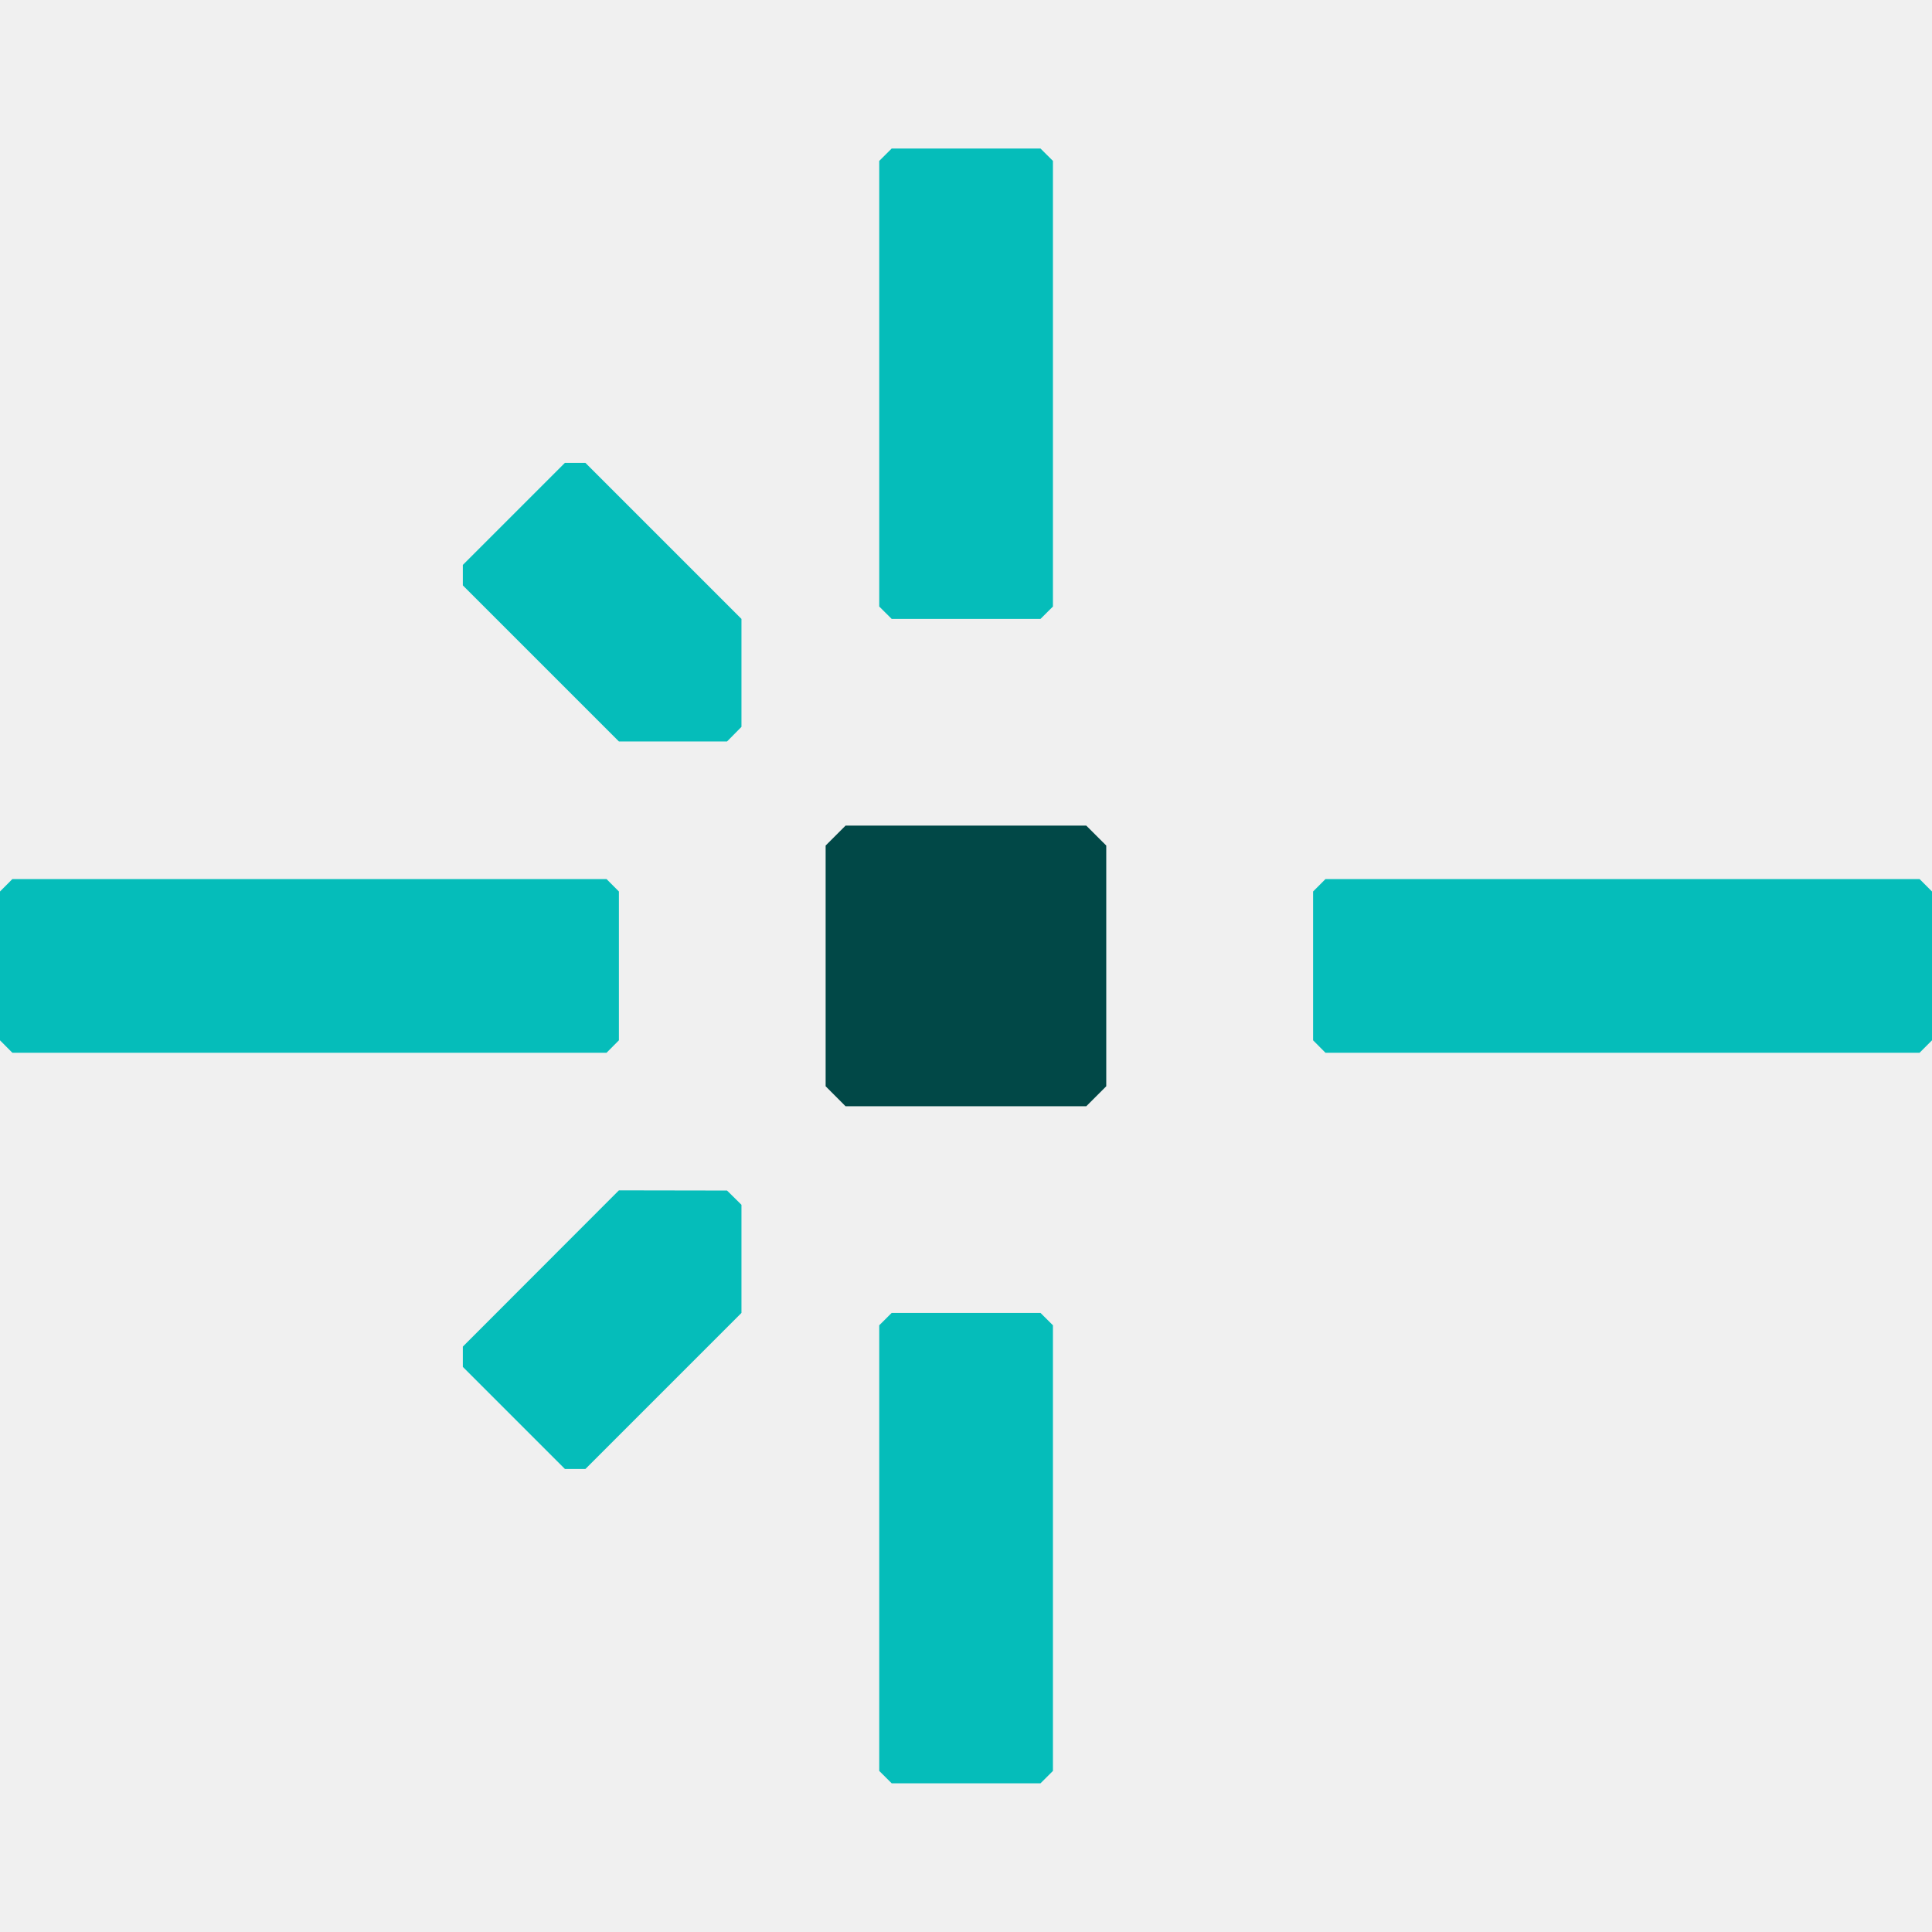
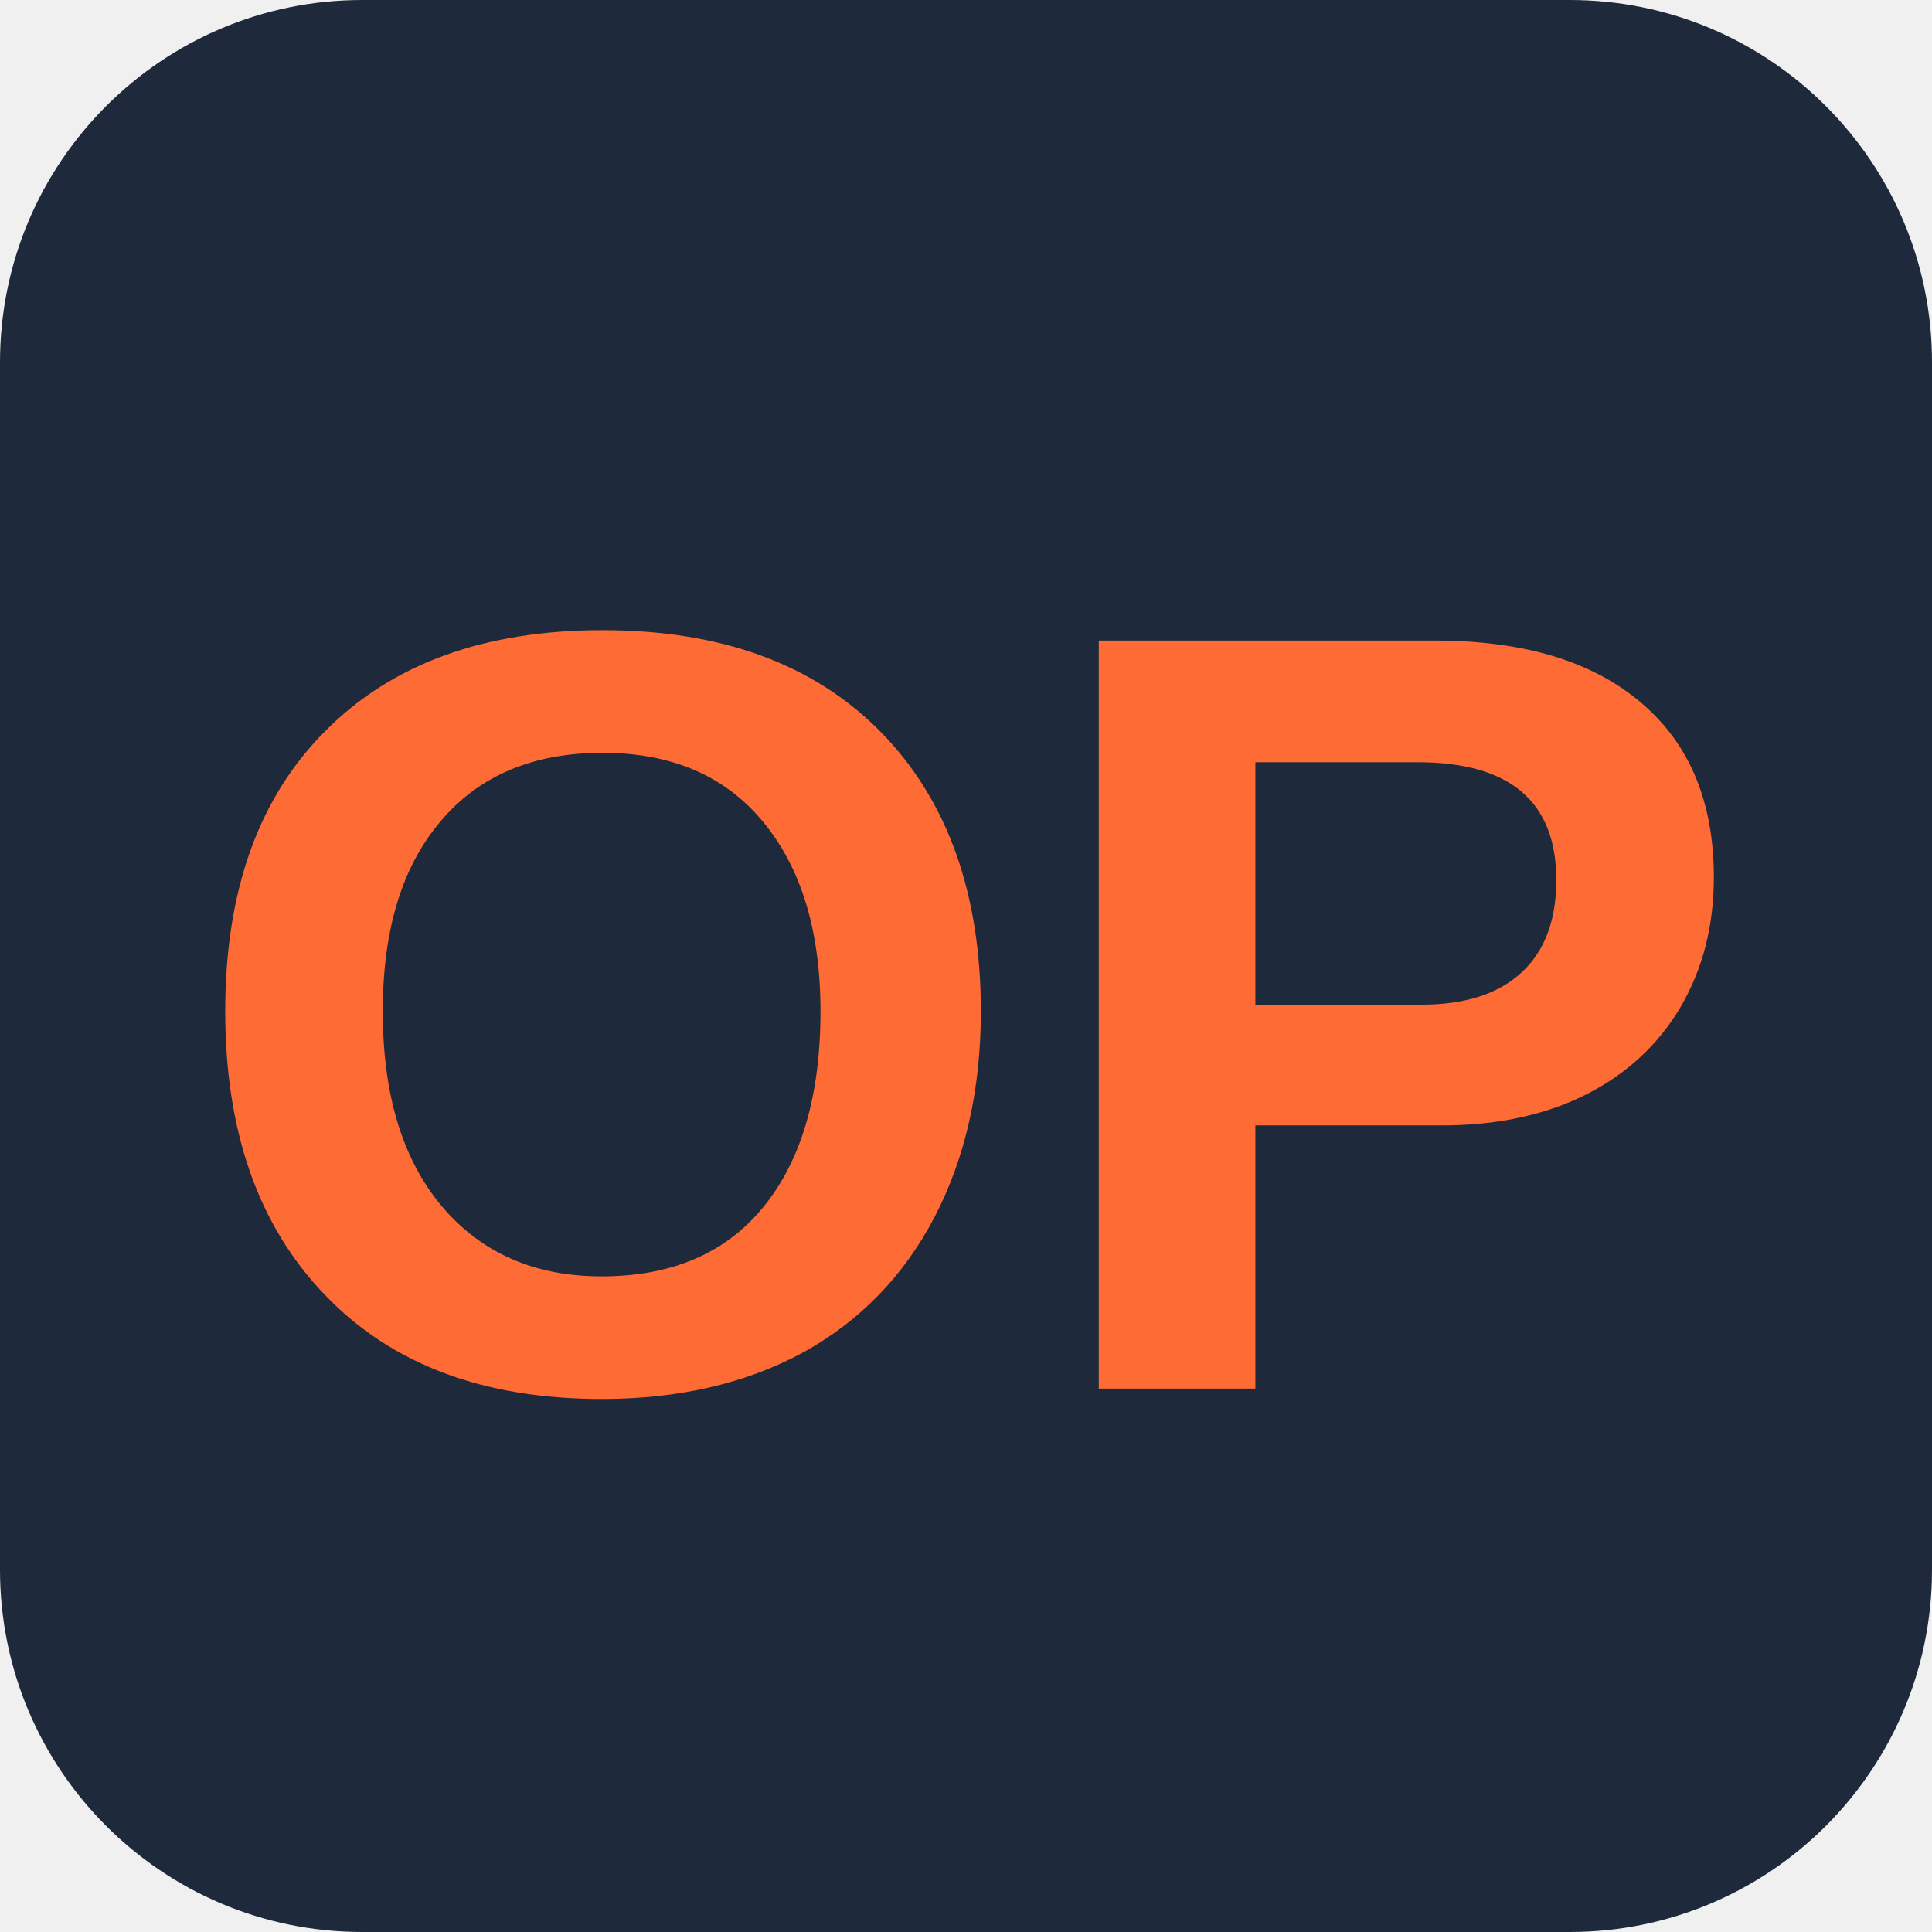
<svg xmlns="http://www.w3.org/2000/svg" width="32" height="32" viewBox="0 0 32 32" fill="none">
-   <style>
-     .favicon-center-dot {
-       fill: #014847;
-     }
- 
-     .favicon-lines {
-       fill: #05BDBA;
-     }
- 
-     @media (prefers-color-scheme: dark) {
-       .favicon-center-dot {
-         fill: #fff;
-       }
- 
-       .favicon-lines {
-         fill: #05BDBA;
-       }
-     }
-   </style>
-   <path class="favicon-center-dot" stroke="none" d="M17.992 18.323H14.005L13.675 17.992V14.005L14.005 13.675H17.992L18.323 14.005V17.992L17.992 18.323Z" />
-   <g class="favicon-lines" stroke="none">
-     <path d="M9.696 24.331H9.357L7.666 22.64V22.304L10.251 19.716L12.042 19.719L12.281 19.955V21.746L9.696 24.331Z" />
-     <path d="M7.666 9.696V9.357L9.357 7.666H9.696L12.281 10.251V12.039L12.042 12.281H10.251L7.666 9.696Z" />
-     <path d="M10.046 17.437H0.205L0 17.231V14.766L0.205 14.56H10.046L10.251 14.766V17.231L10.046 17.437Z" />
-     <path d="M31.794 17.437H21.954L21.749 17.231V14.766L21.954 14.56H31.794L32 14.766V17.231L31.794 17.437Z" />
-     <path d="M14.563 10.046V2.665L14.769 2.46H17.234L17.44 2.665V10.046L17.234 10.251H14.769L14.563 10.046Z" />
-     <path d="M14.563 29.332V21.951L14.769 21.746H17.234L17.44 21.951V29.332L17.234 29.537H14.769L14.563 29.332Z" />
-   </g>
+   <rect width="32" height="32" rx="6" fill="#1e293b" />
+   <text x="16" y="23" font-family="Arial, sans-serif" font-size="18" font-weight="700" fill="#FF6B35" text-anchor="middle">OP</text>
</svg>
